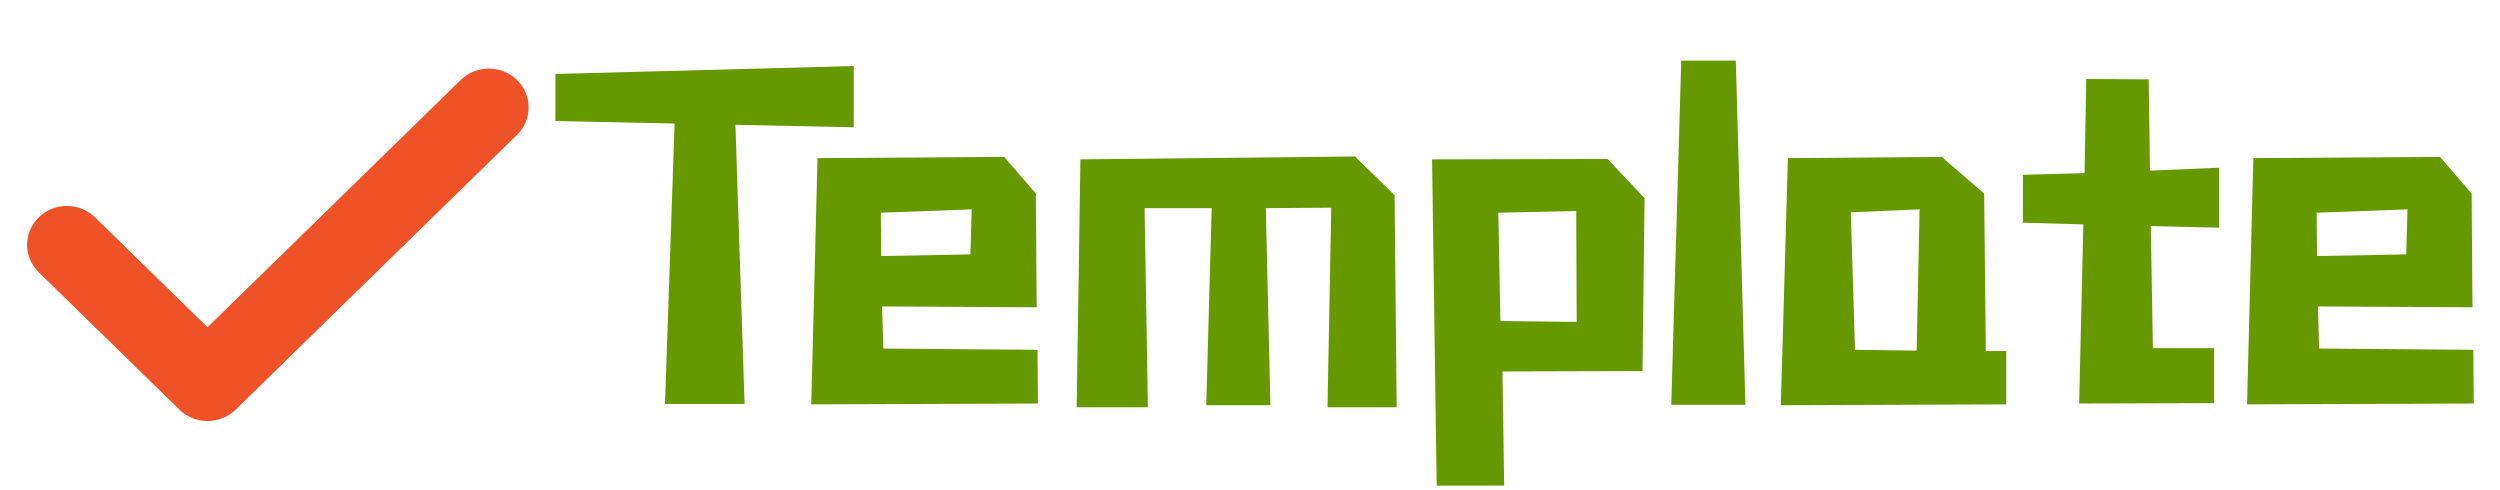
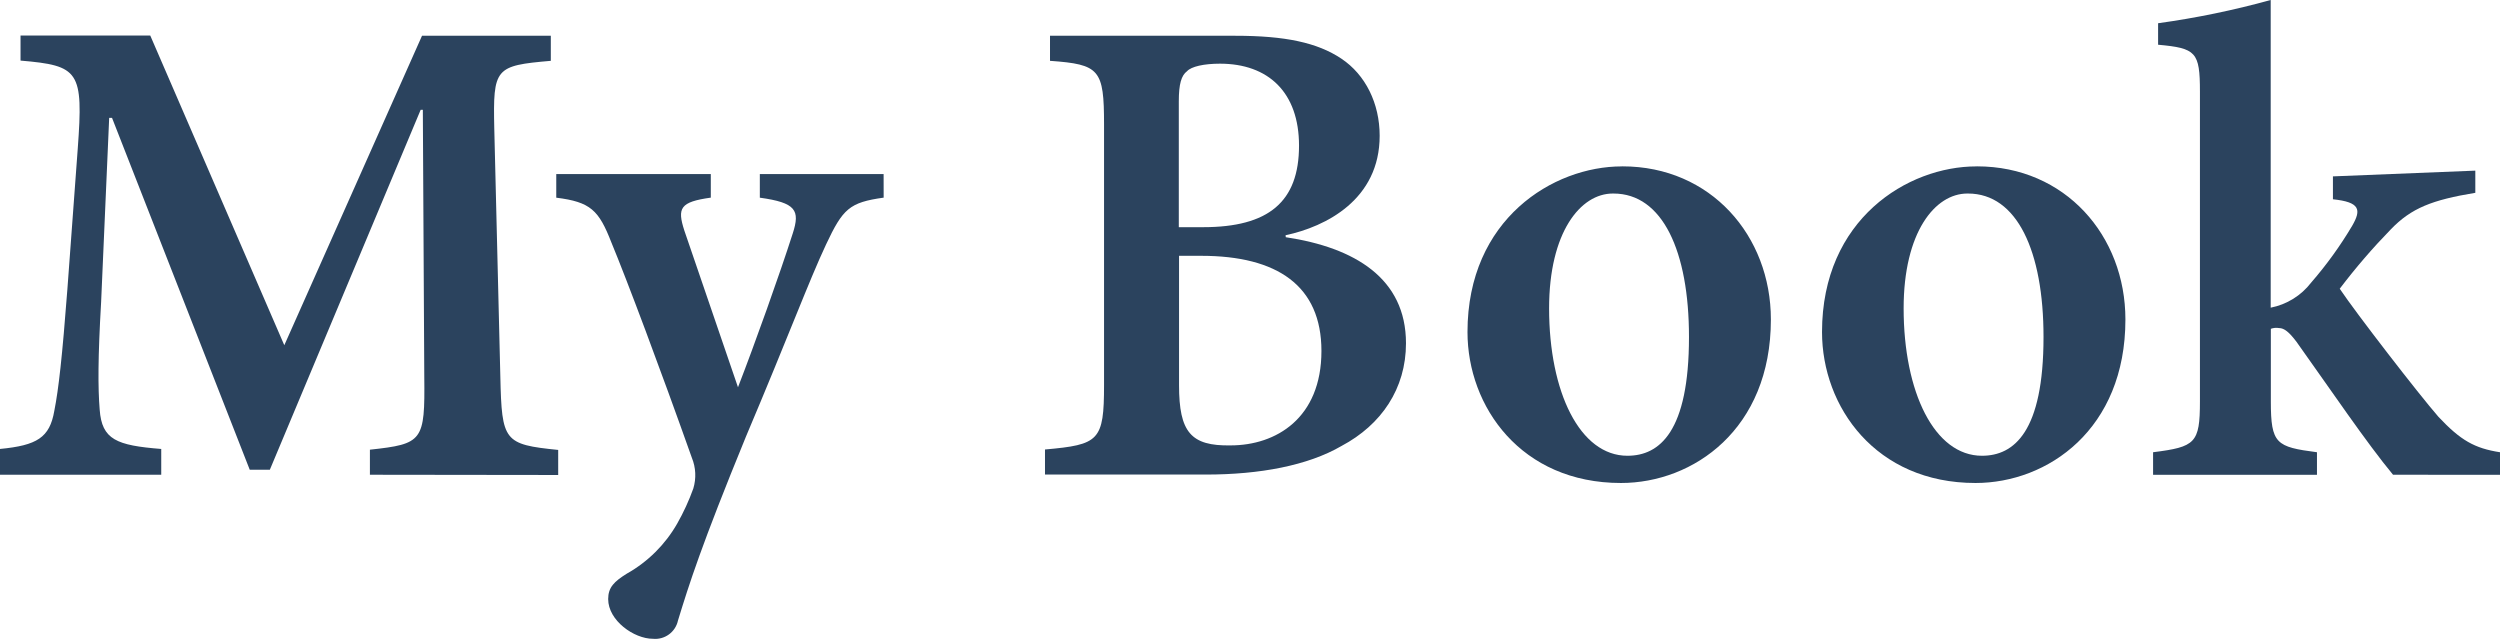
- <svg xmlns="http://www.w3.org/2000/svg" version="1.1" id="Layer_1" x="0px" y="0px" width="2400px" height="470px" viewBox="116.5 153.5 2400 470" enable-background="new 116.5 153.5 2400 470" xml:space="preserve">
-   <path fill="#F05228" d="M315.731,557.68c-9.77,0-19.549-3.64-27.002-10.923L153.688,414.875c-14.916-14.568-14.916-38.185,0-52.752  c14.917-14.568,39.097-14.568,54.014,0l108.029,105.504l243.068-237.383c14.916-14.564,39.103-14.568,54.01,0  c14.921,14.567,14.921,38.189,0,52.751L342.738,546.758C335.28,554.038,325.504,557.68,315.731,557.68z" />
-   <polygon fill="#669900" points="649.7,224.5 936.1,216.9 936.1,275.7 822.5,273.3 831.3,541.3 754.901,541.3 764.1,272.1   649.7,269.7 " />
-   <path fill="#669900" d="M964.501,488.099l148,1.2l0.399,51.601l-217.6,0.8l6-236.4l179.2-1.2l30.399,35.2l0.801,109.2l-148.4-0.8  L964.501,488.099z M1048.101,397.7l1.2-43.2l-87.2,3.2l0.4,41.6L1048.101,397.7z" />
-   <path fill="#669900" d="M1390.898,544.5l3.601-191.6l-62.8,0.4l4.399,189.2h-61.6l5.2-189.2h-64.4l3.2,191.2h-68.4l3.601-238  l263.6-2.8l38,37.2l2,203.6H1390.898z" />
-   <path fill="#669900" d="M1560.495,619.7h-64.8l-4.4-313.2l168.4-0.4l35.6,37.6l-2,166l-134.399,0.399L1560.495,619.7z   M1554.896,357.7l2,104l73.2,0.8l-0.4-106.4L1554.896,357.7z" />
-   <path fill="#669900" d="M1730.491,211.7h52.399l9.2,330.399h-71.2L1730.491,211.7z" />
-   <path fill="#669900" d="M2021.286,339.3l1.6,151.2h19.601v51.2l-216.4,0.8l6.8-237.2l147.601-1.2L2021.286,339.3z M1956.487,490.099  l2.8-135.6l-66,2.8l4,132L1956.487,490.099z" />
-   <path fill="#669900" d="M2242.085,540.5l-129.601,0.4l4-172l-58-1.6v-46l59.2-1.6l1.601-90.4l60,0.4l1.199,87.6l66.4-2.8v57.6  l-65.6-1.6l2,117.2h58.8V540.5z" />
-   <path fill="#669900" d="M2342.882,488.099l148,1.2l0.399,51.601l-217.6,0.8l6-236.4l179.2-1.2l30.399,35.2l0.801,109.2l-148.4-0.8  L2342.882,488.099z M2426.482,397.7l1.2-43.2l-87.2,3.2l0.4,41.6L2426.482,397.7z" />
+ <svg xmlns="http://www.w3.org/2000/svg" viewBox="0 0 518.64 132.55">
+   <defs>
+     <style>.a{fill:#2b435e;}</style>
+   </defs>
+   <path class="a" d="M94.76,116.49v-5.2c11-1.19,11.43-1.78,11.28-15.14l-.3-55.37h-.45L74,115.45H69.83l-28.57-73h-.59L39,80.64c-.67,11.65-.67,17.74-.3,22.34.45,6.23,3.49,7.42,12.77,8.16v5.34H18v-5.34c7.72-.74,10.32-2.37,11.28-7.87C30.19,98.68,30.93,92,32,78l2.15-29.17c1.19-16.11.3-17.22-11.87-18.26v-5.2H49.19L77,89.62l28.57-64.2h26.72v5.2c-11.58,1-12,1.48-11.73,14l1.26,51.58c.3,13.36.74,14,12,15.14v5.2Z" transform="translate(-18.02 -18)" />
+   <path class="a" d="M201.34,59c-7.12,1-8.46,2.3-11.95,9.72s-7.79,19-16.62,39.86c-9.28,22.64-11.8,30.65-14.1,38.15a4.83,4.83,0,0,1-5.2,3.79c-3.93,0-9.28-3.79-9.28-8.24,0-2.45,1.26-3.64,3.86-5.27a27.59,27.59,0,0,0,10.46-10.39,46.5,46.5,0,0,0,3.34-7.27,9.52,9.52,0,0,0-.3-6.38c-6.53-18.41-13.51-37-16.7-44.68-2.6-6.68-4.3-8.39-11.43-9.28v-4.9h32.06V59c-6.38.89-7,2.15-5.49,6.83l11.13,32.51c3.49-9,8.68-23.53,11.36-31.91,1.56-4.82.67-6.38-6.83-7.42v-4.9h25.68Z" transform="translate(-18.02 -18)" />
+   <path class="a" d="M284.76,67.21c14.32,2.15,24.94,8.54,24.94,22,0,9.43-5.12,16.92-13.36,21.3-7,4.08-17,5.94-28.13,5.94h-33.4v-5.2c11.21-1,12.25-1.78,12.25-13.36V43.83c0-11.43-.89-12.47-11.21-13.21v-5.2H274.3c10.32,0,17,1.41,22,4.75s7.94,9.28,7.94,16c0,13.21-11.13,18.85-19.52,20.63Zm-17.14-2.08c13.51,0,19.89-5.2,19.89-16.92,0-11.06-6.38-17-16.4-17-3.34,0-5.94.59-6.83,1.56-1.19.89-1.71,2.67-1.71,6.23V65.13Zm-5,32.8c0,9.72,2.45,12.62,10.69,12.47,9.43,0,18.85-5.64,18.85-19.59,0-13.51-9.13-19.74-24.94-19.74h-4.6Z" transform="translate(-18.02 -18)" />
+   <path class="a" d="M354.6,52.51c18.33,0,30.8,14.4,30.8,31.77,0,22.79-16.11,33.92-31.1,33.92-20.71,0-31.84-15.81-31.84-31.32,0-23.45,17.81-34.36,32-34.36Zm-2,5.64c-6.68,0-13.21,8-13.21,23.82,0,17.37,6.38,30.58,16.25,30.58,6.68,0,12.77-5,12.77-24.64,0-17.81-5.49-29.76-15.66-29.76Z" transform="translate(-18.02 -18)" />
+   <path class="a" d="M428.15,52.51c18.33,0,30.8,14.4,30.8,31.77,0,22.79-16.11,33.92-31.1,33.92-20.71,0-31.84-15.81-31.84-31.32,0-23.45,17.81-34.36,32-34.36Zm-2,5.64c-6.68,0-13.21,8-13.21,23.82,0,17.37,6.38,30.58,16.25,30.58,6.68,0,12.77-5,12.77-24.64,0-17.81-5.49-29.76-15.66-29.76Z" transform="translate(-18.02 -18)" />
+   <path class="a" d="M514.47,116.49c-5.42-6.53-13.06-17.81-20-27.54-1.56-2.08-2.6-2.89-3.64-2.89a3.36,3.36,0,0,0-1.71.15v15.07c0,8.83,1.11,9.43,9.57,10.54v4.68h-34v-4.68c8.76-1.11,9.72-1.86,9.72-10.54V37c0-8.24-.82-9-8.68-9.72V22.82A179.9,179.9,0,0,0,489.09,18V81.83a14,14,0,0,0,8.39-5.2A80.81,80.81,0,0,0,506,64.83c1.93-3.34,1.63-4.9-4-5.49V54.59l29.54-1.19V58c-9,1.48-13.29,3.19-17.52,7.57A132.25,132.25,0,0,0,503.41,77.9c3.34,5,16.4,21.89,20.48,26.57,4.6,4.9,7.5,6.53,12.77,7.35v4.68Z" transform="translate(-18.02 -18)" />
</svg>
